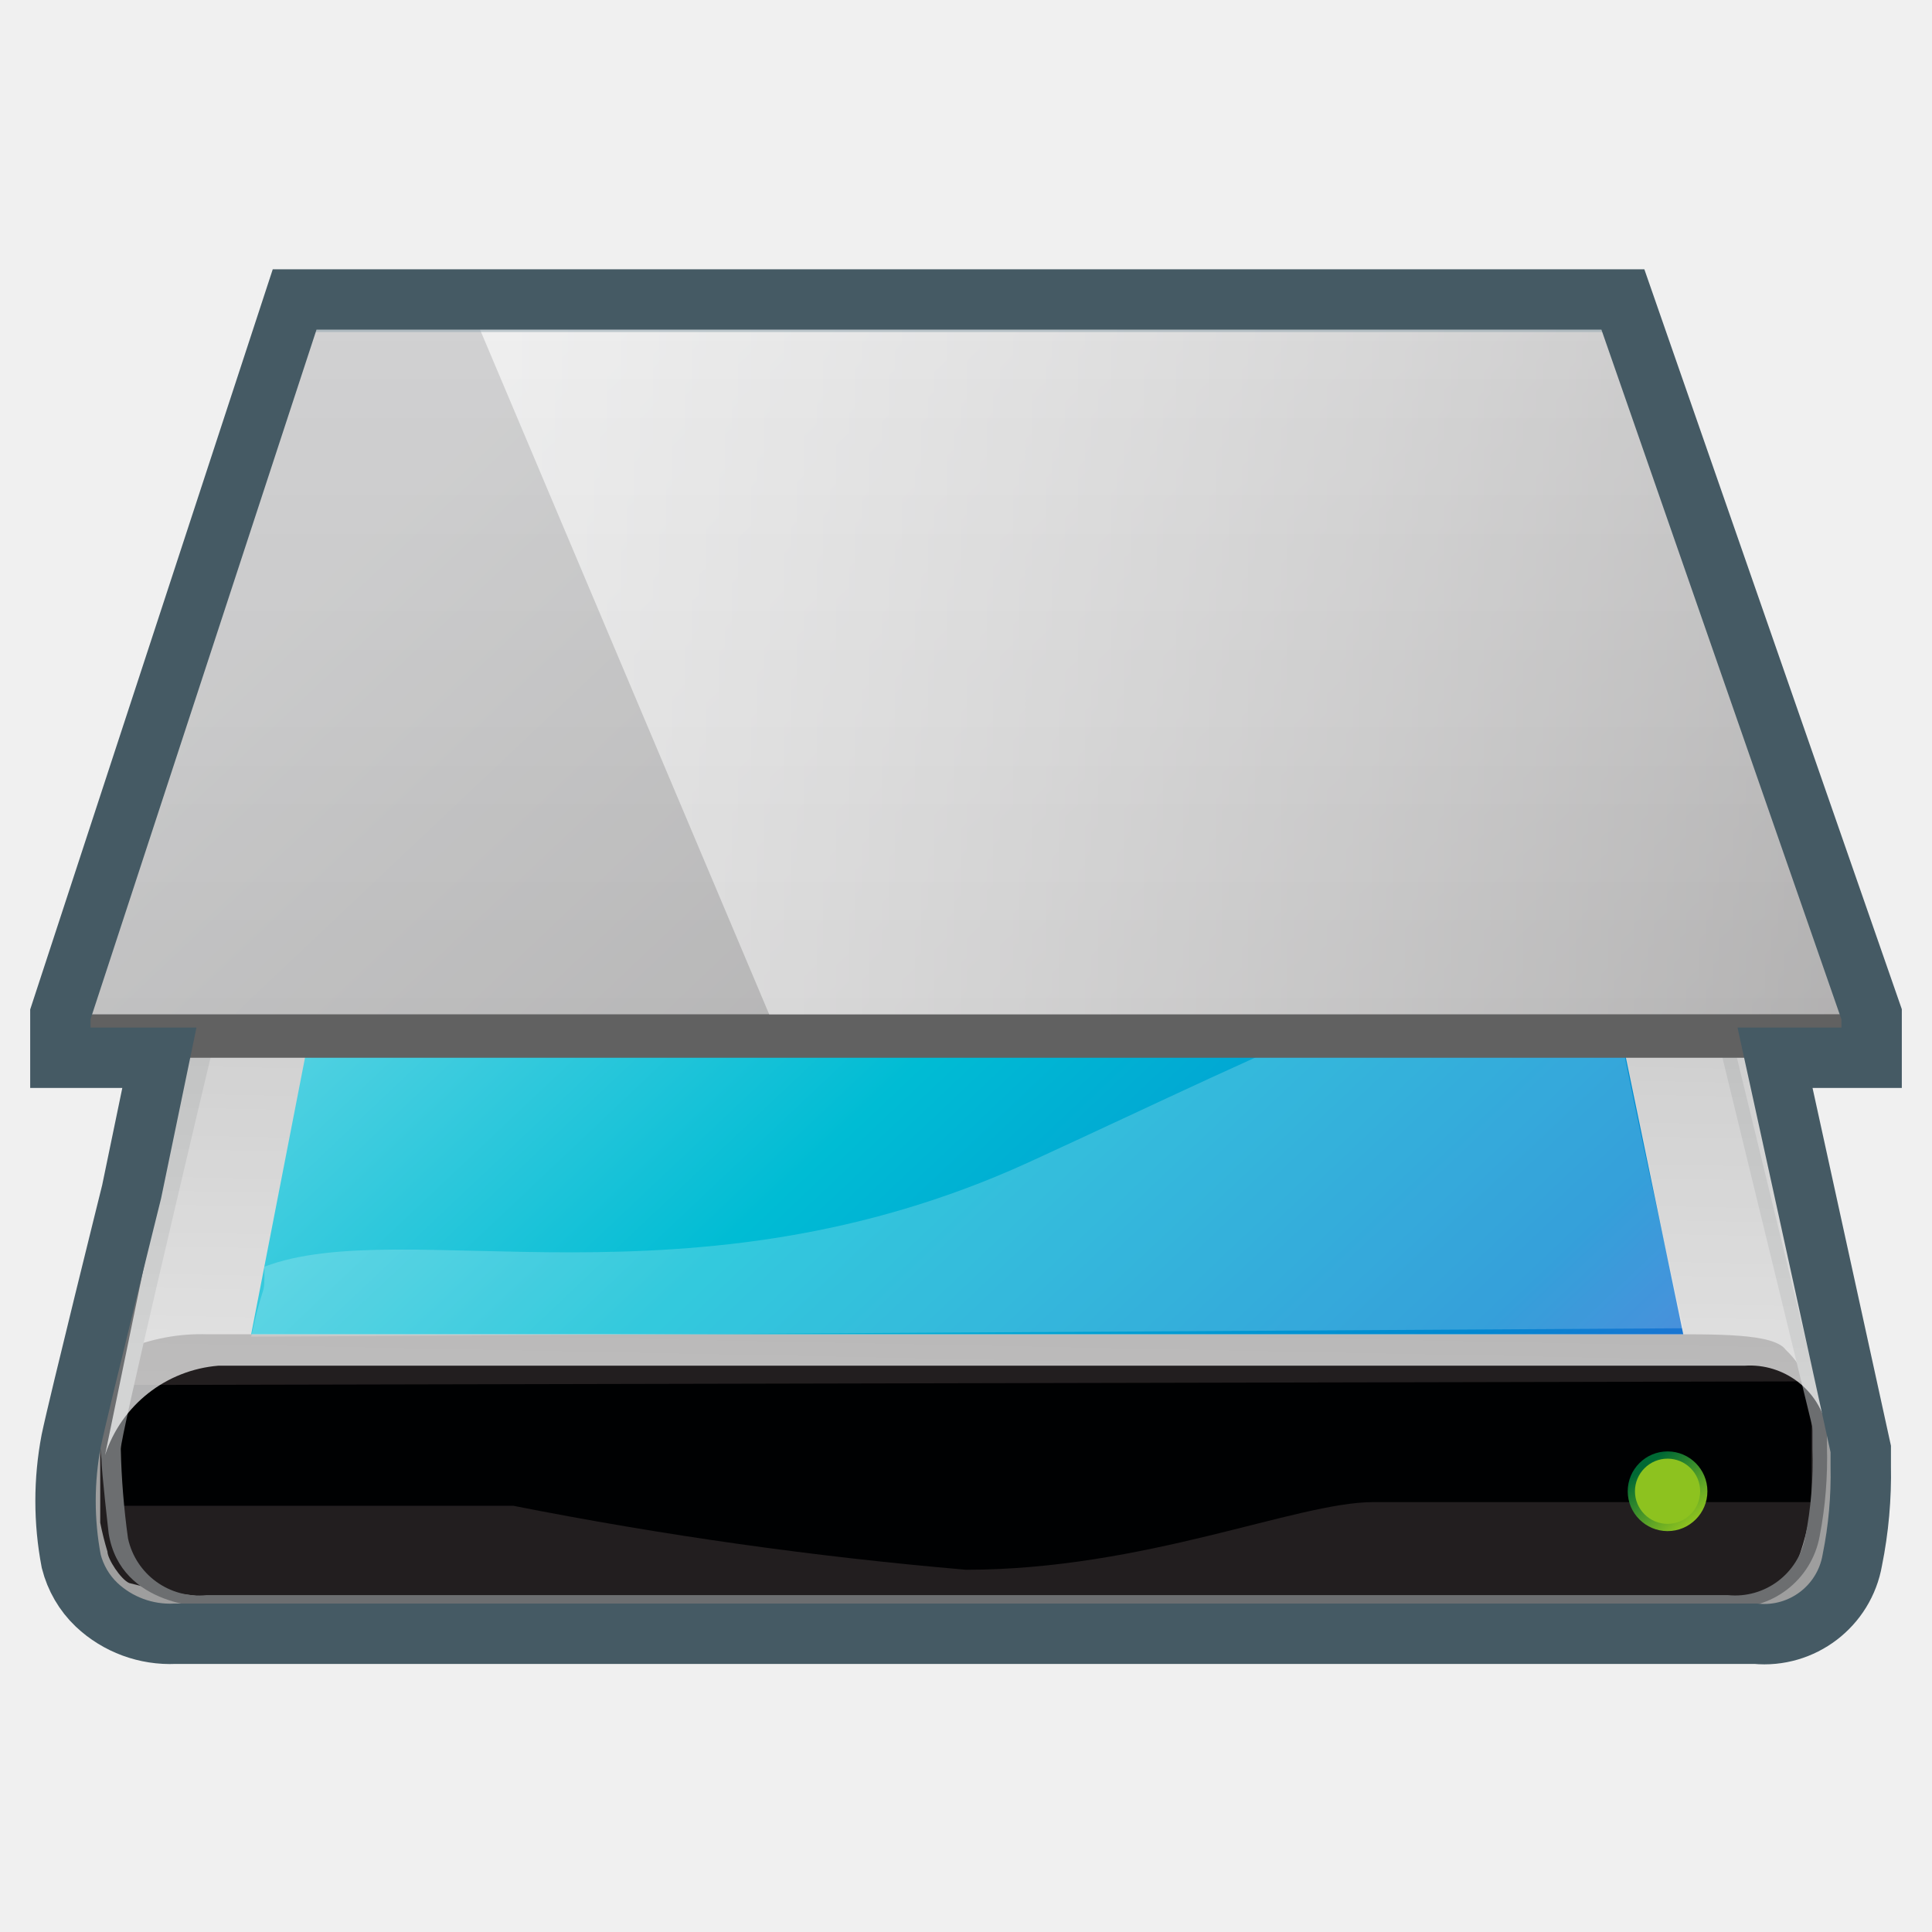
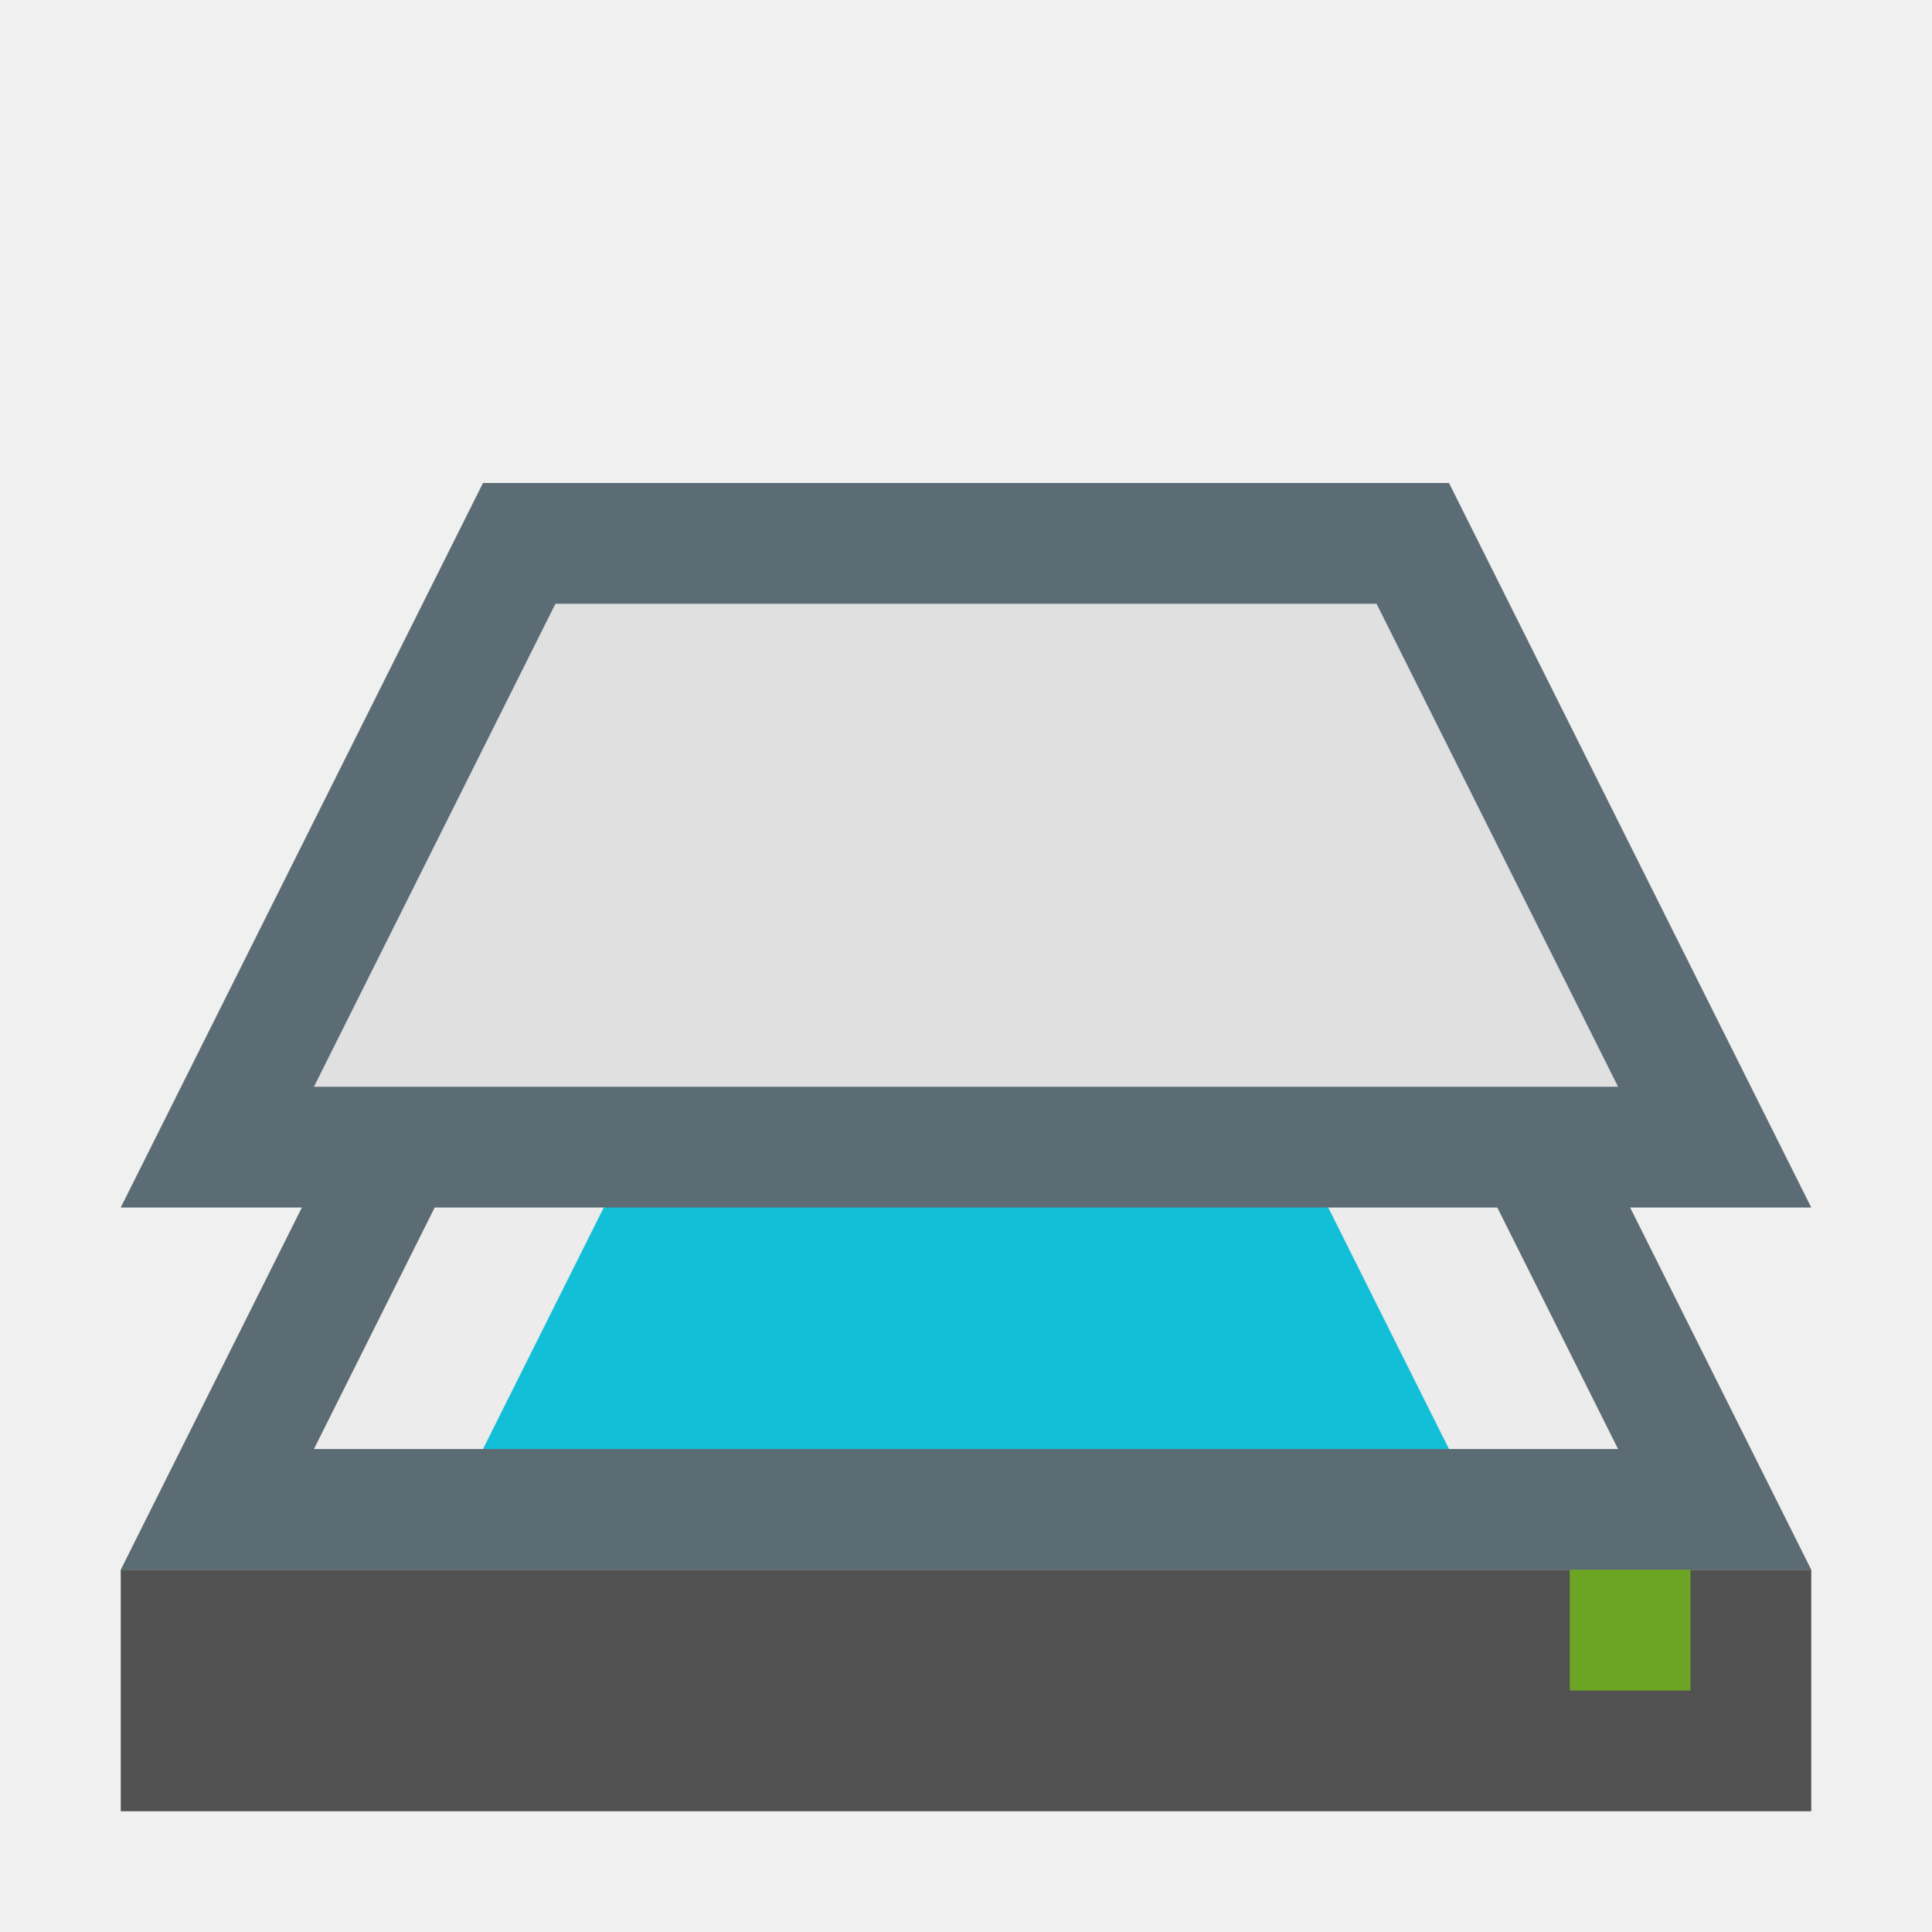
- <svg xmlns="http://www.w3.org/2000/svg" version="1.1" id="图层_1" x="0px" y="0px" viewBox="0 0 16 16" style="enable-background:new 0 0 16 16;" xml:space="preserve">
-   <g id="开始菜单应用图标">
-     <g id="扫描仪">
-       <g id="_16">
-         <path style="fill:#9E9E9E;" d="M15.39,12L15.39,12l-1.85-8.59c-0.139-0.386-0.5-0.647-0.91-0.66H3.28     C3.161,2.764,3.045,2.801,2.94,2.86C2.708,2.965,2.533,3.166,2.46,3.41c-0.12,0.44-0.87,4-1.37,6.43c0,0-0.44,1.78-0.49,2.07     c-0.063,0.33-0.063,0.67,0,1c0.035,0.137,0.107,0.262,0.21,0.36c0.175,0.165,0.41,0.251,0.65,0.24h13.08     c0.385,0.037,0.734-0.229,0.8-0.61c0.052-0.257,0.075-0.518,0.07-0.78L15.39,12z" />
-         <path style="fill:#221E1F;" d="M15,11.74c0.022-0.209-0.056-0.417-0.21-0.56c-0.1-0.14-0.57-0.13-1.07-0.13h-12     c-0.237-0.008-0.472,0.036-0.69,0.13c-0.069,0.063-0.115,0.148-0.13,0.24c0,0-0.07,0.2-0.07,0.26c-0.01,0.116-0.01,0.234,0,0.35     c0,0.08,0,0.54,0,0.58c0.016,0.081,0.036,0.161,0.06,0.24c0,0.06,0.11,0.23,0.18,0.26c0.294,0.079,0.596,0.123,0.9,0.13h11.96     c0.252,0.015,0.505-0.009,0.75-0.07l0.17-0.15l0,0l0,0C15.017,12.615,15.069,12.172,15,11.74" />
-         <radialGradient id="SVGID_1_" cx="7.92" cy="-12370.233" r="4.281" gradientTransform="matrix(1 0 0 -0.06 0.08 -731.87)" gradientUnits="userSpaceOnUse">
-           <stop offset="0" style="stop-color:#717573" />
-           <stop offset="1" style="stop-color:#000102" />
-         </radialGradient>
-         <path style="fill:url(#SVGID_1_);" d="M15,11.44v1c0,0-3,0-3.63,0S9.48,13,8,13c-1.259-0.108-2.511-0.285-3.75-0.53H1v-1     L15,11.44z" />
-         <path style="fill:#6C6E70;" d="M2.84,3.5l-2,8.3c-0.013,0.093-0.013,0.187,0,0.28c0,0.1,0.06,0.62,0.06,0.62     c0.1,0.62,0.84,0.61,0.84,0.61H14.3c0.371,0.032,0.704-0.224,0.77-0.59c0.047-0.244,0.067-0.492,0.06-0.74v-0.16l0,0l-2-8.21     c0-0.48-0.48-0.65-0.74-0.68H3.66C3,3,2.87,3.29,2.84,3.5z M2.97,3.5c0-0.2,0.17-0.44,0.7-0.44h8.71c0,0,0.64,0.07,0.63,0.55l0,0     l2,8.21l0,0V12c0.008,0.245-0.012,0.49-0.06,0.73c-0.056,0.302-0.334,0.511-0.64,0.48H1.71c-0.305,0.032-0.585-0.17-0.65-0.47     C1.026,12.495,1.006,12.248,1,12c0-0.2,2-8.49,2-8.49L2.97,3.5z" />
-         <linearGradient id="SVGID_2_" gradientUnits="userSpaceOnUse" x1="8.008" y1="6.46" x2="8.078" y2="10.02" gradientTransform="matrix(1 0 0 -1 0 18)">
-           <stop offset="0" style="stop-color:#FFFFFF" />
-           <stop offset="1" style="stop-color:#E0E0E0" />
-         </linearGradient>
-         <path style="opacity:0.7;fill:url(#SVGID_2_);enable-background:new    ;" d="M0.87,12.05c0.136-0.414,0.506-0.705,0.94-0.74     h12.64c0.325-0.021,0.616,0.201,0.68,0.52l-1.78-8.24C13.206,3.231,12.857,2.997,12.47,3H3.55C3.147,3.021,2.797,3.281,2.66,3.66     C2.47,4.26,0.87,12.05,0.87,12.05z" />
-         <linearGradient id="SVGID_3_" gradientUnits="userSpaceOnUse" x1="4.575" y1="-780.364" x2="12.195" y2="-788.424" gradientTransform="matrix(1 0 0 -1 0.08 -775.95)">
-           <stop offset="0" style="stop-color:#B3E5FC" />
-           <stop offset="0.16" style="stop-color:#4DD0E1" />
-           <stop offset="0.47" style="stop-color:#00BCD4" />
-           <stop offset="0.9" style="stop-color:#0288D1" />
-           <stop offset="1" style="stop-color:#1976D2" />
-         </linearGradient>
-         <polygon style="fill:url(#SVGID_3_);" points="2.08,11.05 13.94,11.05 12.3,3.14 3.78,3.14 3.62,3.14    " />
-         <path style="opacity:0.2;fill:#FFFFFF;enable-background:new    ;" d="M13.94,11c-0.46-2.08-0.43-2-0.64-3     c-1-0.23-2.63,0.64-4.79,1.63c-2.79,1.27-5.16,0.42-6.32,0.86c0,0.29,0,0.07-0.11,0.58L13.94,11z" />
-         <polygon style="fill:#616161;" points="0.5,8.4 0.5,8.76 15.5,8.76 15.5,8.4 13.44,2.48 2.65,2.48 2.44,2.48    " />
-         <linearGradient id="SVGID_4_" gradientUnits="userSpaceOnUse" x1="4.44" y1="-778.8" x2="12.32" y2="-787.13" gradientTransform="matrix(1 0 0 -1 0.08 -775.95)">
-           <stop offset="0" style="stop-color:#808183" />
-           <stop offset="1" style="stop-color:#221E1F" />
-         </linearGradient>
-         <polygon style="fill:url(#SVGID_4_);" points="0.5,8.4 15.5,8.4 13.44,2.48 2.65,2.48 2.44,2.48    " />
-         <linearGradient id="SVGID_5_" gradientUnits="userSpaceOnUse" x1="3.87" y1="12.56" x2="17.67" y2="12.56" gradientTransform="matrix(1 0 0 -1 0 18)">
-           <stop offset="0" style="stop-color:#FFFFFF" />
-           <stop offset="1" style="stop-color:#FFFFFF;stop-opacity:0" />
-         </linearGradient>
-         <polygon style="opacity:0.8;fill:url(#SVGID_5_);enable-background:new    ;" points="13.44,2.48 3.87,2.48 6.37,8.4 15.5,8.4         " />
-         <linearGradient id="SVGID_6_" gradientUnits="userSpaceOnUse" x1="8" y1="19.17" x2="8" y2="9.26" gradientTransform="matrix(1 0 0 -1 0 18)">
-           <stop offset="0" style="stop-color:#FFFFFF" />
-           <stop offset="1" style="stop-color:#E0E0E0" />
-         </linearGradient>
-         <polygon style="opacity:0.7;fill:url(#SVGID_6_);enable-background:new    ;" points="0.5,8.4 15.5,8.4 13.44,2.48 2.65,2.48      2.44,2.48    " />
-         <g style="opacity:0.5;">
-           <rect x="2.44" y="2.48" style="fill:#90A4AE;" width="10.99" height="0.27" />
-         </g>
-         <linearGradient id="SVGID_7_" gradientUnits="userSpaceOnUse" x1="13.558" y1="-788.082" x2="13.928" y2="-788.552" gradientTransform="matrix(1 0 0 -1 0.08 -775.95)">
-           <stop offset="0" style="stop-color:#006934" />
-           <stop offset="1" style="stop-color:#8DC21F" />
-         </linearGradient>
-         <path style="fill:url(#SVGID_7_);" d="M13.81,12.68c0.182,0,0.33-0.148,0.33-0.33s-0.148-0.33-0.33-0.33s-0.33,0.148-0.33,0.33     l0,0C13.48,12.532,13.628,12.68,13.81,12.68z" />
-         <path style="fill:#8DC21F;" d="M13.81,12.62c0.149,0,0.27-0.121,0.27-0.27s-0.121-0.27-0.27-0.27s-0.27,0.121-0.27,0.27     S13.661,12.62,13.81,12.62L13.81,12.62z" />
-         <path style="fill:none;stroke:#455A64;stroke-width:0.5;stroke-miterlimit:10;" d="M15.5,8.76V8.4l-2.06-5.92h-11L0.5,8.4v0.36     h0.82L1.09,9.87c0,0-0.44,1.77-0.5,2.06c-0.063,0.33-0.063,0.67,0,1c0.035,0.137,0.107,0.262,0.21,0.36     c0.175,0.165,0.41,0.251,0.65,0.24h13.09c0.385,0.037,0.734-0.229,0.8-0.61c0.052-0.257,0.075-0.518,0.07-0.78V12l0,0L14.7,8.76     H15.5z" />
-       </g>
-     </g>
+ <svg xmlns="http://www.w3.org/2000/svg" version="1.1" id="扫描易" x="0px" y="0px" viewBox="0 0 16 16" style="enable-background:new 0 0 16 16;" xml:space="preserve">
+   <style type="text/css">
+ 	.st0{fill:#ECECEC;}
+ 	.st1{fill:#5B6C74;}
+ 	.st2{fill:#515151;}
+ 	.st3{fill:#6CA524;}
+ 	.st4{fill:#13BFD7;}
+ 	.st5{fill:#E0E0E0;}
+ </style>
+   <g id="_16">
+     <polygon class="st0" points="1.8,12.5 4.3,7.5 11.7,7.5 14.2,12.5  " />
+     <path class="st1" d="M11.4,8l2,4H2.6l2-4H11.4 M12,7H4l-3,6h14L12,7z" />
+     <rect x="1" y="13" class="st2" width="14" height="2" />
+     <rect x="13" y="13" class="st3" width="1" height="1" />
+     <polygon class="st4" points="6,8 4,12 12,12 10,8  " />
+     <polygon class="st5" points="1.8,9.5 4.3,4.5 11.7,4.5 14.2,9.5  " />
+     <path class="st1" d="M11.4,5l2,4H2.6l2-4H11.4 M12,4H4l-3,6h14L12,4z" />
  </g>
</svg>
